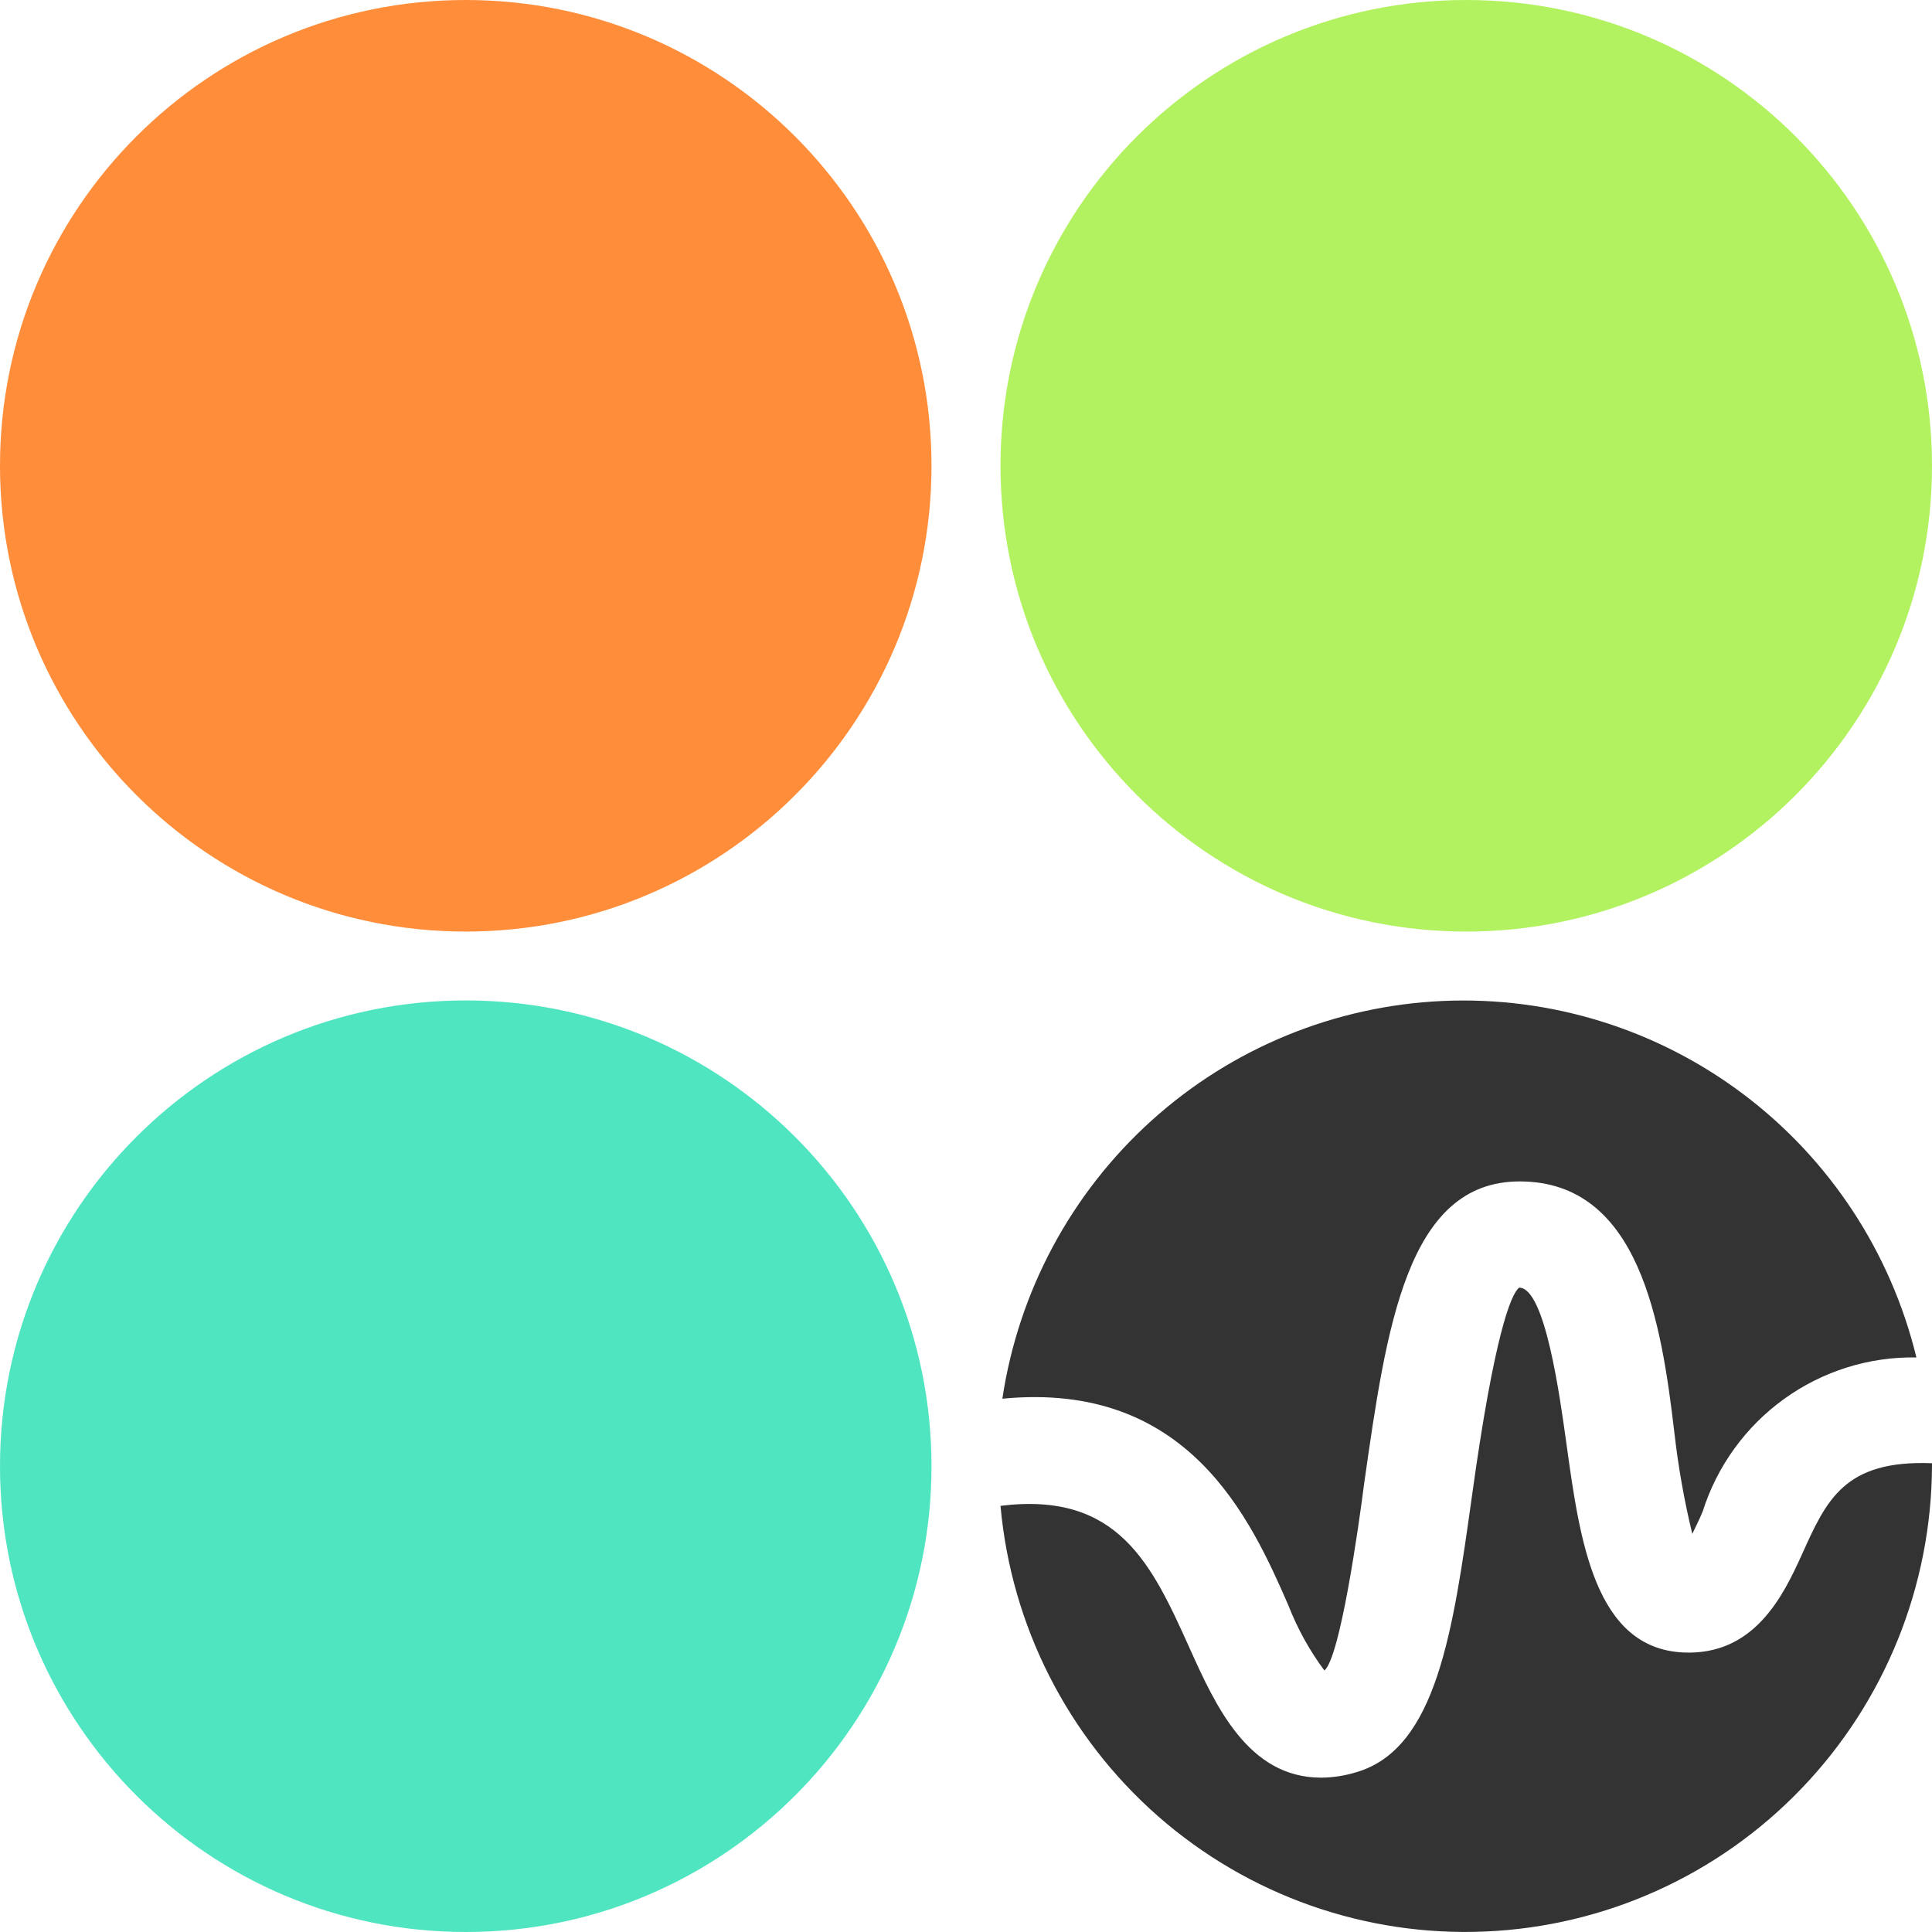
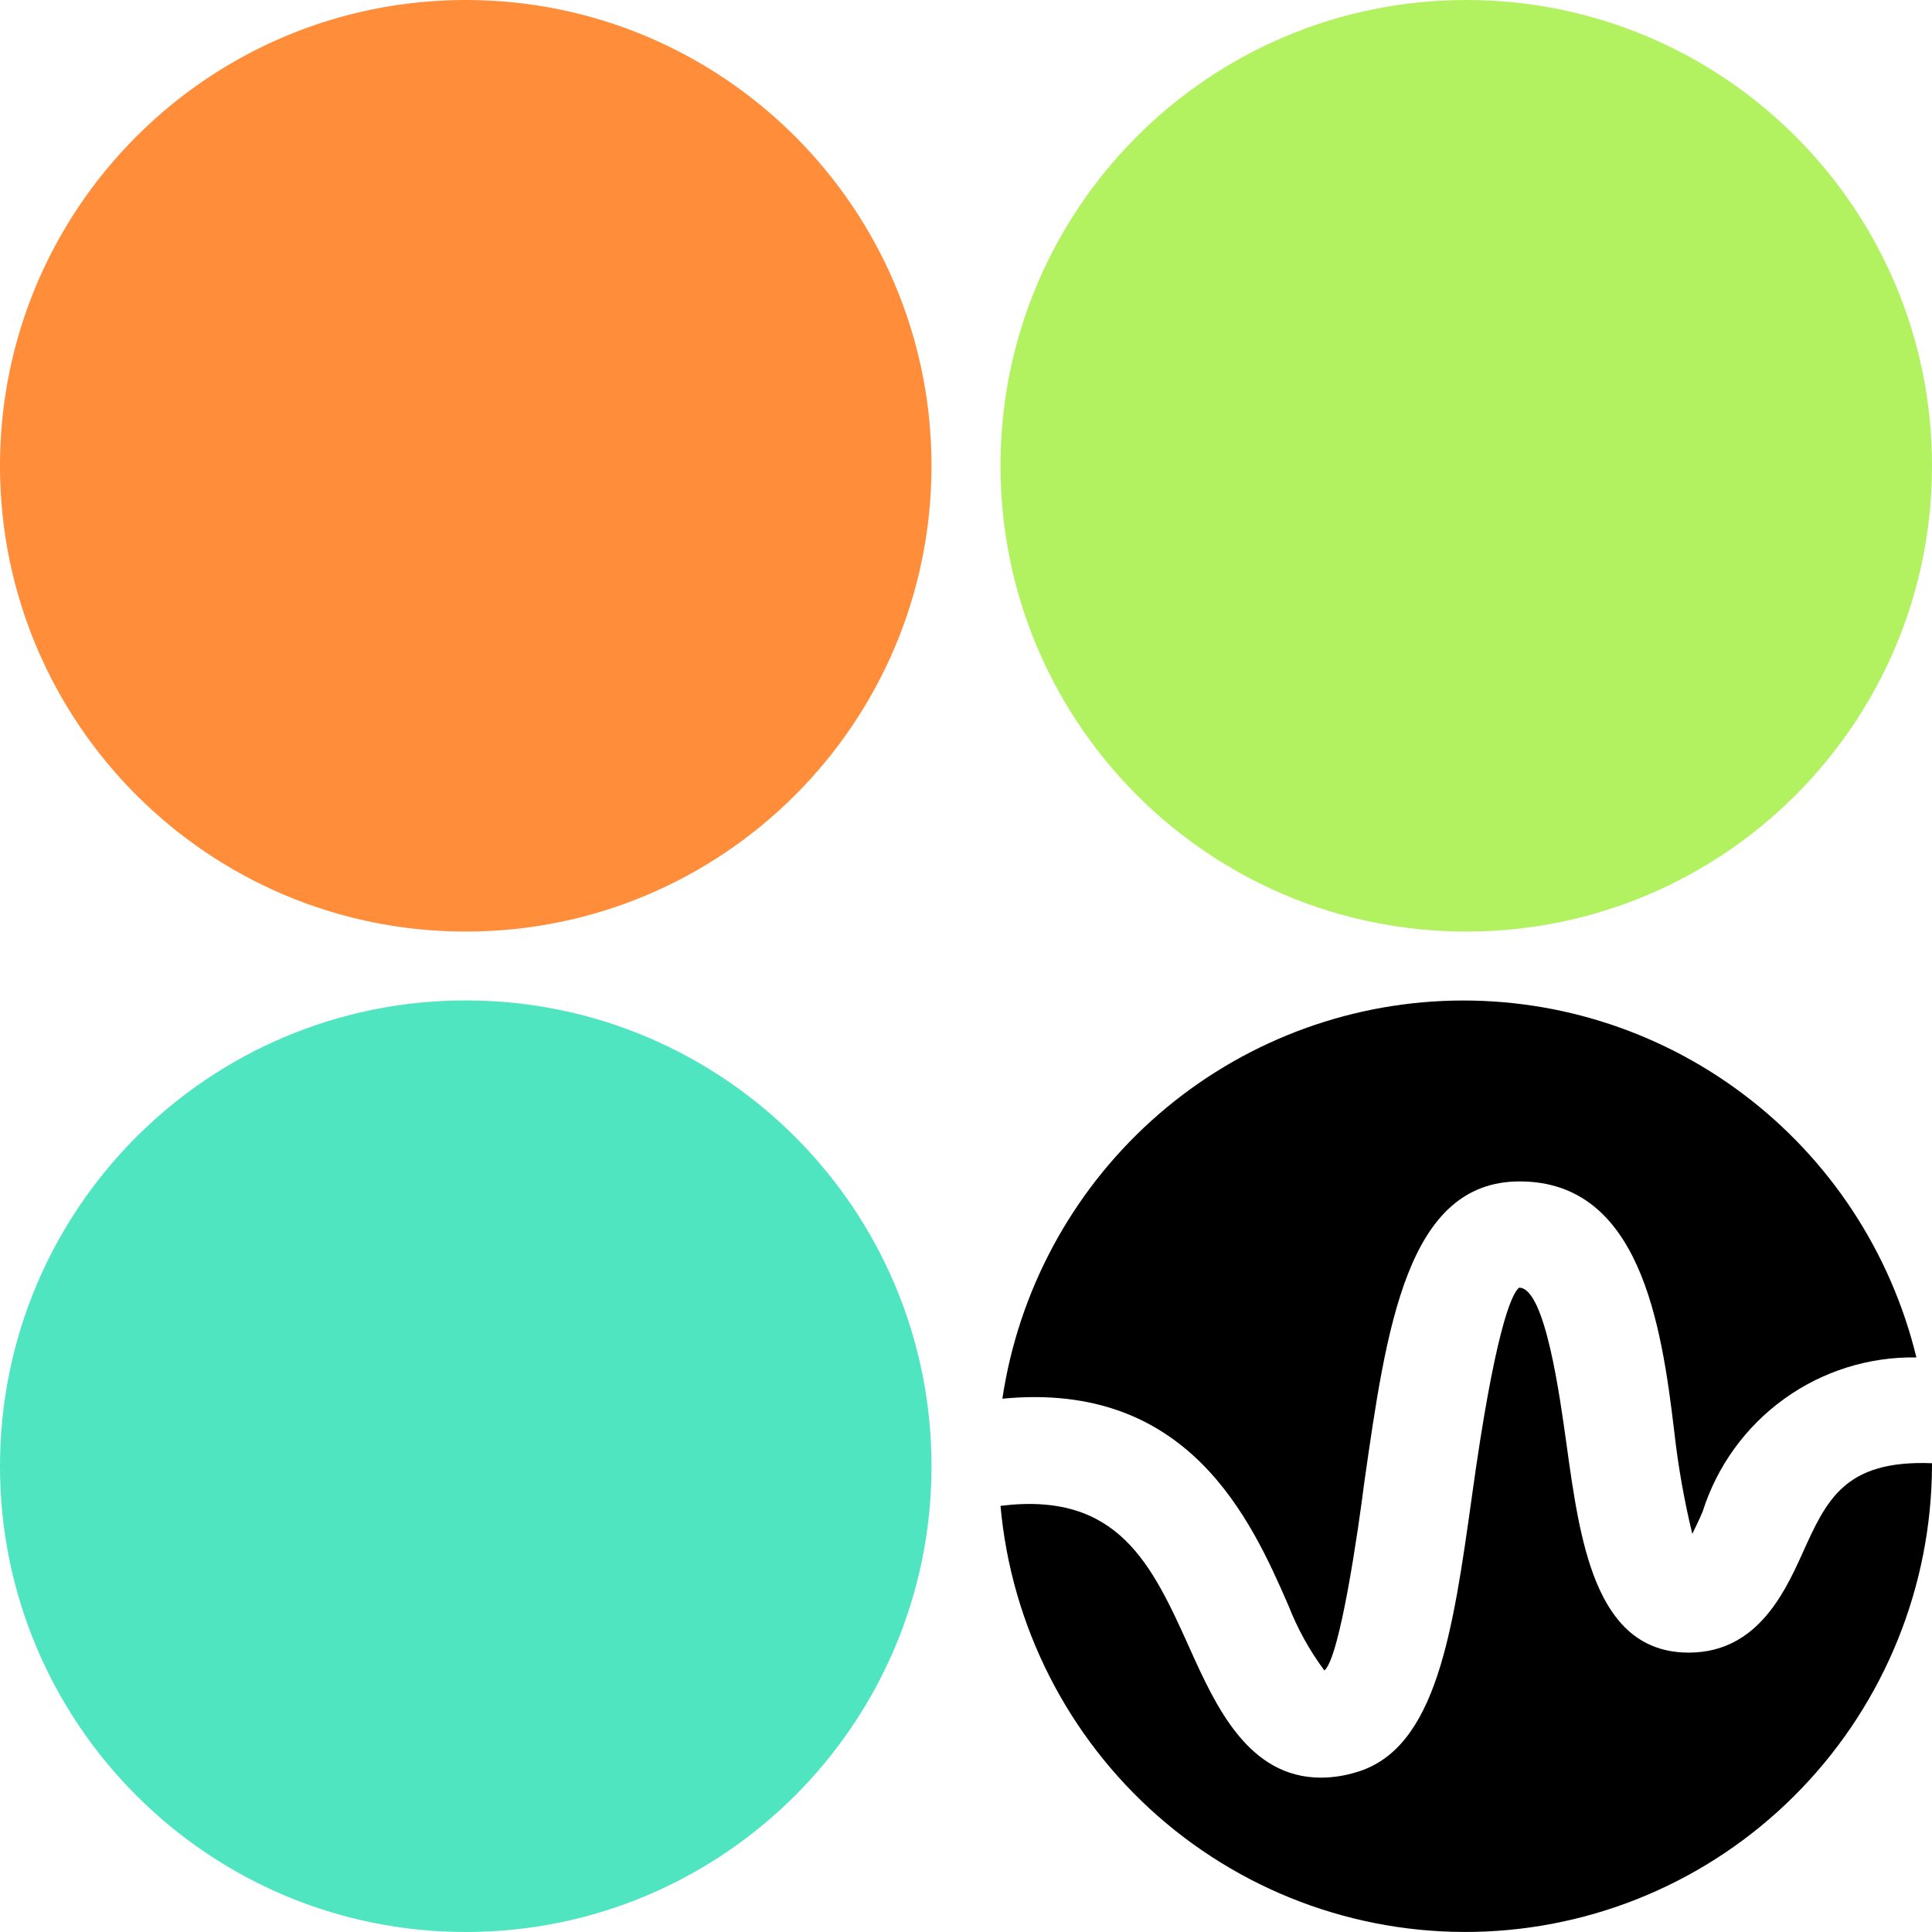
<svg xmlns="http://www.w3.org/2000/svg" viewBox="0 0 28 28" fill="none">
  <path d="M6.75 13.501C10.478 13.501 13.5 10.479 13.5 6.75C13.5 3.022 10.478 0 6.75 0C3.022 0 0 3.022 0 6.75C0 10.479 3.022 13.501 6.75 13.501Z" fill="#FF8D3A" />
  <path d="M21.25 13.501C24.978 13.501 28 10.479 28 6.75C28 3.022 24.978 0 21.25 0C17.522 0 14.5 3.022 14.5 6.75C14.5 10.479 17.522 13.501 21.25 13.501Z" fill="#B2F260" />
  <path d="M6.75 28C10.478 28 13.5 24.977 13.5 21.249C13.5 17.521 10.478 14.499 6.75 14.499C3.022 14.499 0 17.521 0 21.249C0 24.977 3.022 28 6.75 28Z" fill="#4FE5C1" />
-   <path d="M18.673 23.268C18.804 23.604 18.979 23.921 19.194 24.21C19.42 24.024 19.688 22.148 19.77 21.502C20.092 19.247 20.387 17.122 22.024 17.122C23.765 17.122 24.08 19.185 24.265 20.752C24.321 21.25 24.408 21.743 24.526 22.23C24.567 22.141 24.622 22.038 24.676 21.907C24.884 21.25 25.298 20.677 25.856 20.275C26.414 19.872 27.087 19.661 27.774 19.673C27.403 18.147 26.515 16.797 25.262 15.855C24.01 14.913 22.47 14.436 20.905 14.507C19.341 14.578 17.85 15.191 16.687 16.242C15.523 17.294 14.76 18.718 14.527 20.271C17.221 20.01 18.125 22.01 18.673 23.268Z" fill="#333333" />
-   <path d="M26.116 22.526C25.848 23.117 25.43 23.997 24.395 23.949C23.107 23.887 22.895 22.312 22.703 20.931C22.607 20.243 22.394 18.662 22.017 18.662C21.901 18.745 21.654 19.35 21.332 21.687C21.058 23.646 20.818 25.337 19.667 25.681C19.498 25.734 19.323 25.762 19.146 25.763C18.091 25.763 17.618 24.725 17.241 23.887C16.693 22.67 16.206 21.611 14.5 21.824C14.656 23.562 15.474 25.172 16.782 26.321C18.091 27.47 19.791 28.069 21.528 27.993C23.265 27.918 24.907 27.175 26.112 25.917C27.317 24.66 27.994 22.985 28 21.24V21.206C26.732 21.157 26.472 21.735 26.116 22.526Z" fill="#333333" />
+   <path d="M18.673 23.268C18.804 23.604 18.979 23.921 19.194 24.21C19.42 24.024 19.688 22.148 19.77 21.502C20.092 19.247 20.387 17.122 22.024 17.122C23.765 17.122 24.08 19.185 24.265 20.752C24.321 21.25 24.408 21.743 24.526 22.23C24.567 22.141 24.622 22.038 24.676 21.907C24.884 21.25 25.298 20.677 25.856 20.275C26.414 19.872 27.087 19.661 27.774 19.673C27.403 18.147 26.515 16.797 25.262 15.855C24.01 14.913 22.47 14.436 20.905 14.507C19.341 14.578 17.85 15.191 16.687 16.242C15.523 17.294 14.76 18.718 14.527 20.271C17.221 20.01 18.125 22.01 18.673 23.268Z" fill="currentColor" />
+   <path d="M26.116 22.526C25.848 23.117 25.43 23.997 24.395 23.949C23.107 23.887 22.895 22.312 22.703 20.931C22.607 20.243 22.394 18.662 22.017 18.662C21.901 18.745 21.654 19.35 21.332 21.687C21.058 23.646 20.818 25.337 19.667 25.681C19.498 25.734 19.323 25.762 19.146 25.763C18.091 25.763 17.618 24.725 17.241 23.887C16.693 22.67 16.206 21.611 14.5 21.824C14.656 23.562 15.474 25.172 16.782 26.321C18.091 27.47 19.791 28.069 21.528 27.993C23.265 27.918 24.907 27.175 26.112 25.917C27.317 24.66 27.994 22.985 28 21.24V21.206C26.732 21.157 26.472 21.735 26.116 22.526Z" fill="currentColor" />
</svg>
